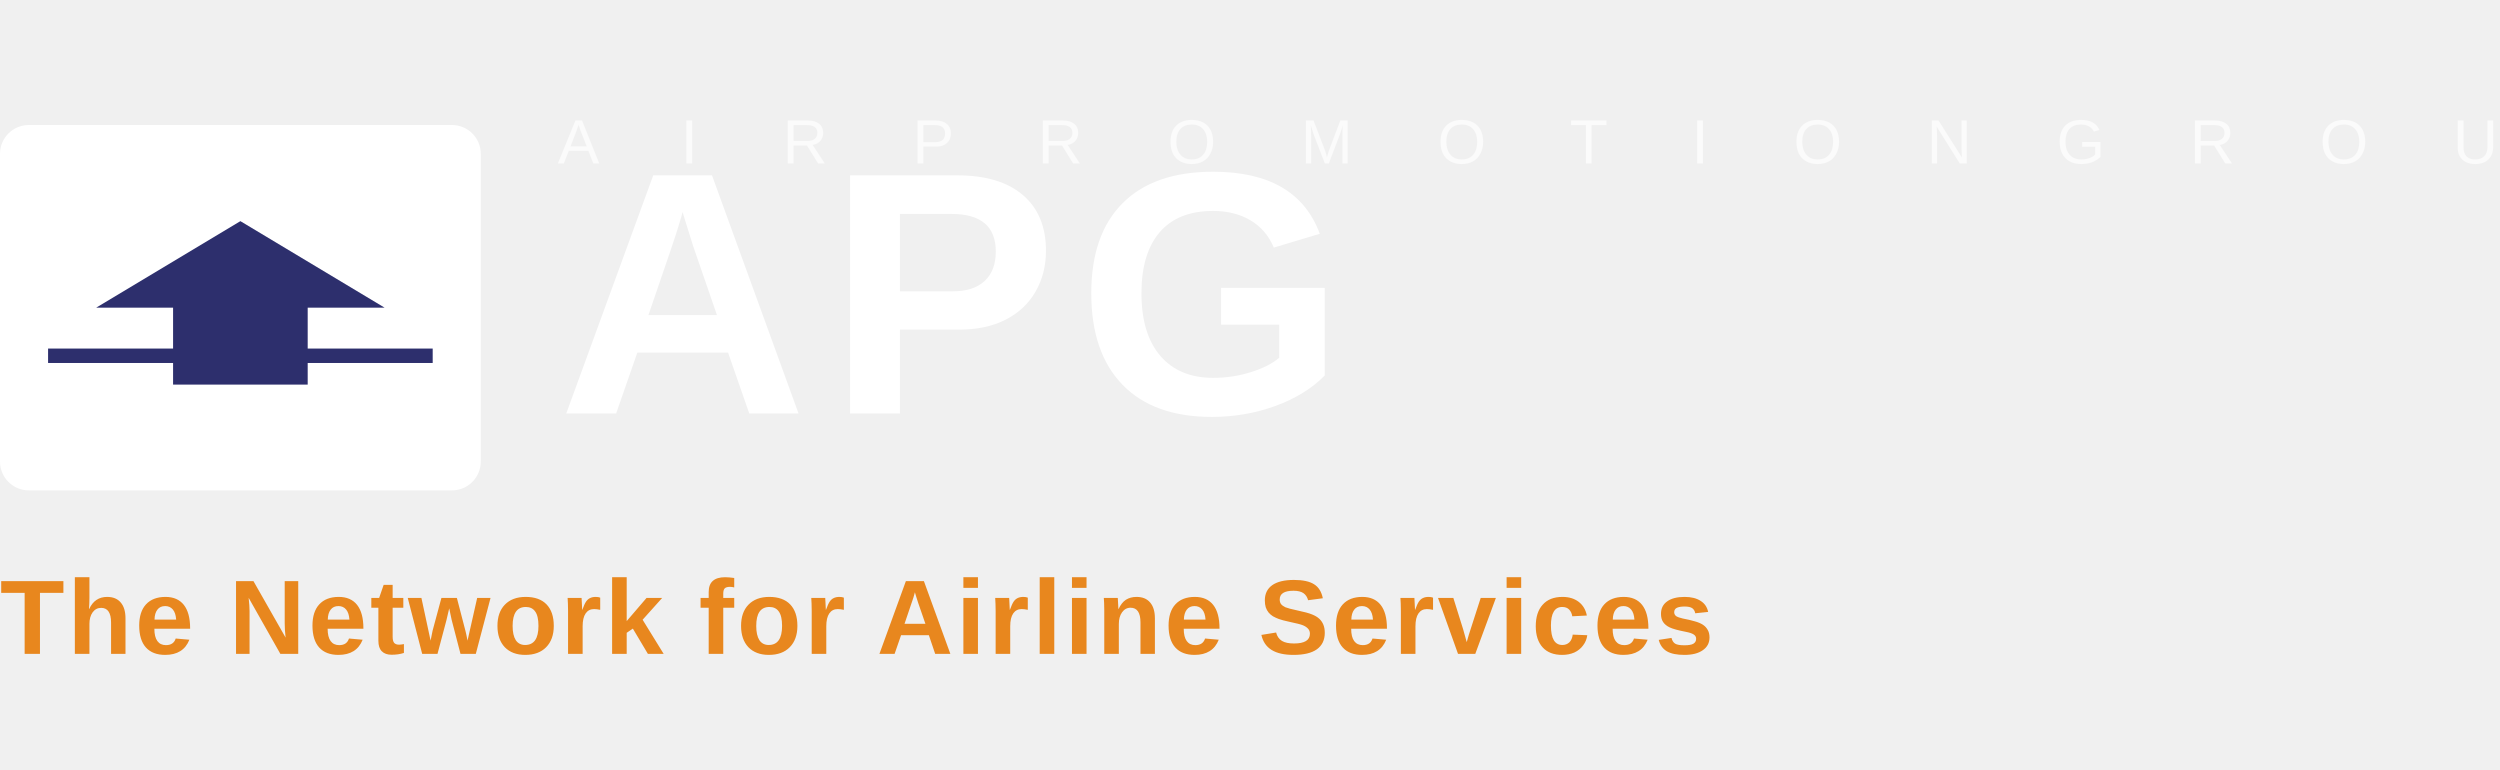
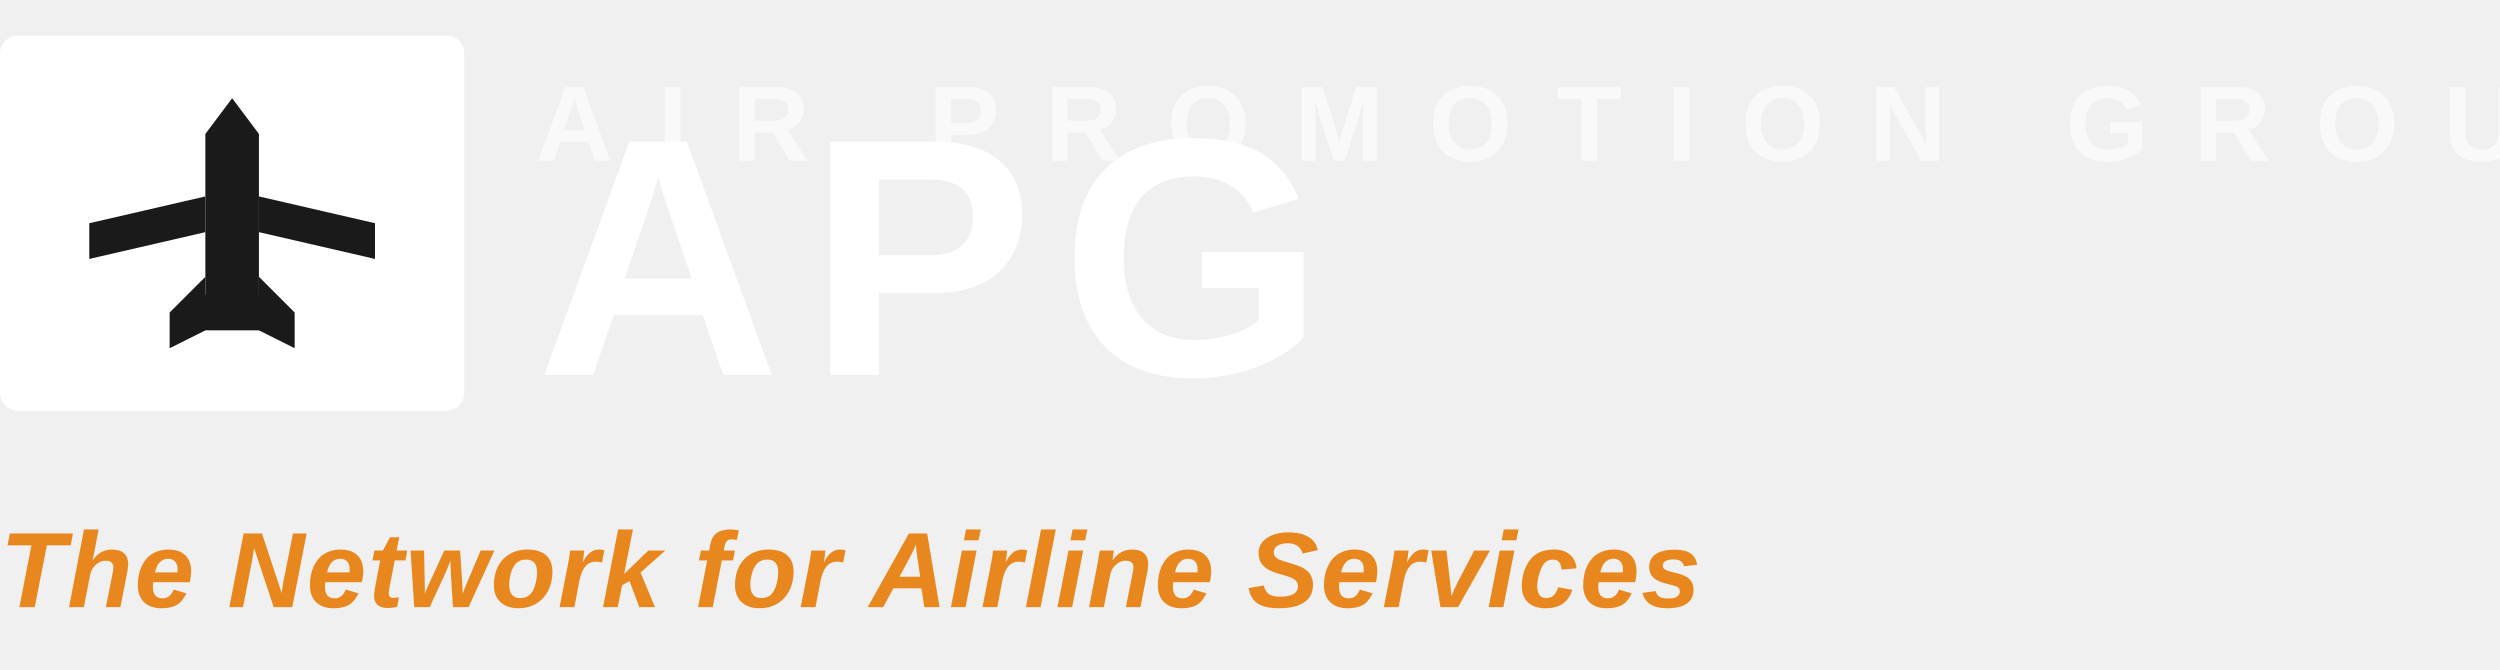
- <svg xmlns="http://www.w3.org/2000/svg" viewBox="0 0 260 80">
-   <g transform="translate(0, 5)">
-     <rect x="0" y="8" width="50" height="38" rx="3" fill="white" />
-     <path d="M10 27 L25 18 L40 27 L32 27 L32 35 L18 35 L18 27 Z" fill="#2D2F6D" />
-     <line x1="5" y1="32" x2="45" y2="32" stroke="#2D2F6D" stroke-width="1.5" />
-     <text x="58" y="38" font-family="Arial Black, Arial, sans-serif" font-weight="900" font-size="36" fill="white" letter-spacing="2">APG</text>
-     <text x="58" y="12" font-family="Arial, sans-serif" font-size="6.5" fill="rgba(255,255,255,0.7)" letter-spacing="3.5">A I R    P R O M O T I O N    G R O U P</text>
+ <svg xmlns="http://www.w3.org/2000/svg" viewBox="0 0 280 75">
+   <g transform="translate(0, 0)">
+     <rect x="0" y="4" width="52" height="42" rx="2" fill="white" />
+     <g transform="translate(26, 25)">
+       <path d="M0,-14 L3,-10 L3,8 L6,12 L-6,12 L-3,8 L-3,-10 Z" fill="#1a1a1a" />
+       <path d="M-16,0 L-3,-3 L-3,1 L-16,4 Z" fill="#1a1a1a" />
+       <path d="M16,0 L3,-3 L3,1 L16,4 Z" fill="#1a1a1a" />
+       <path d="M-7,10 L-3,6 L-3,12 L-7,14 Z" fill="#1a1a1a" />
+       <path d="M7,10 L3,6 L3,12 L7,14 Z" fill="#1a1a1a" />
+     </g>
  </g>
-   <text x="0" y="68" font-family="Arial, sans-serif" font-weight="600" font-size="11" fill="#E8871E" letter-spacing="0.3">The Network for Airline Services</text>
+   <text x="60" y="18" font-family="'Arial Black', 'Impact', Arial, sans-serif" font-weight="900" font-size="12" fill="rgba(255,255,255,0.6)" letter-spacing="5" text-transform="uppercase">AIR PROMOTION GROUP</text>
+   <text x="60" y="42" font-family="'Arial Black', 'Impact', Arial, sans-serif" font-weight="900" font-size="38" fill="white" letter-spacing="3">APG</text>
+   <text x="0" y="68" font-family="Arial, Helvetica, sans-serif" font-weight="600" font-size="12" fill="#E8871E" font-style="italic" letter-spacing="0.2">The Network for Airline Services</text>
</svg>
